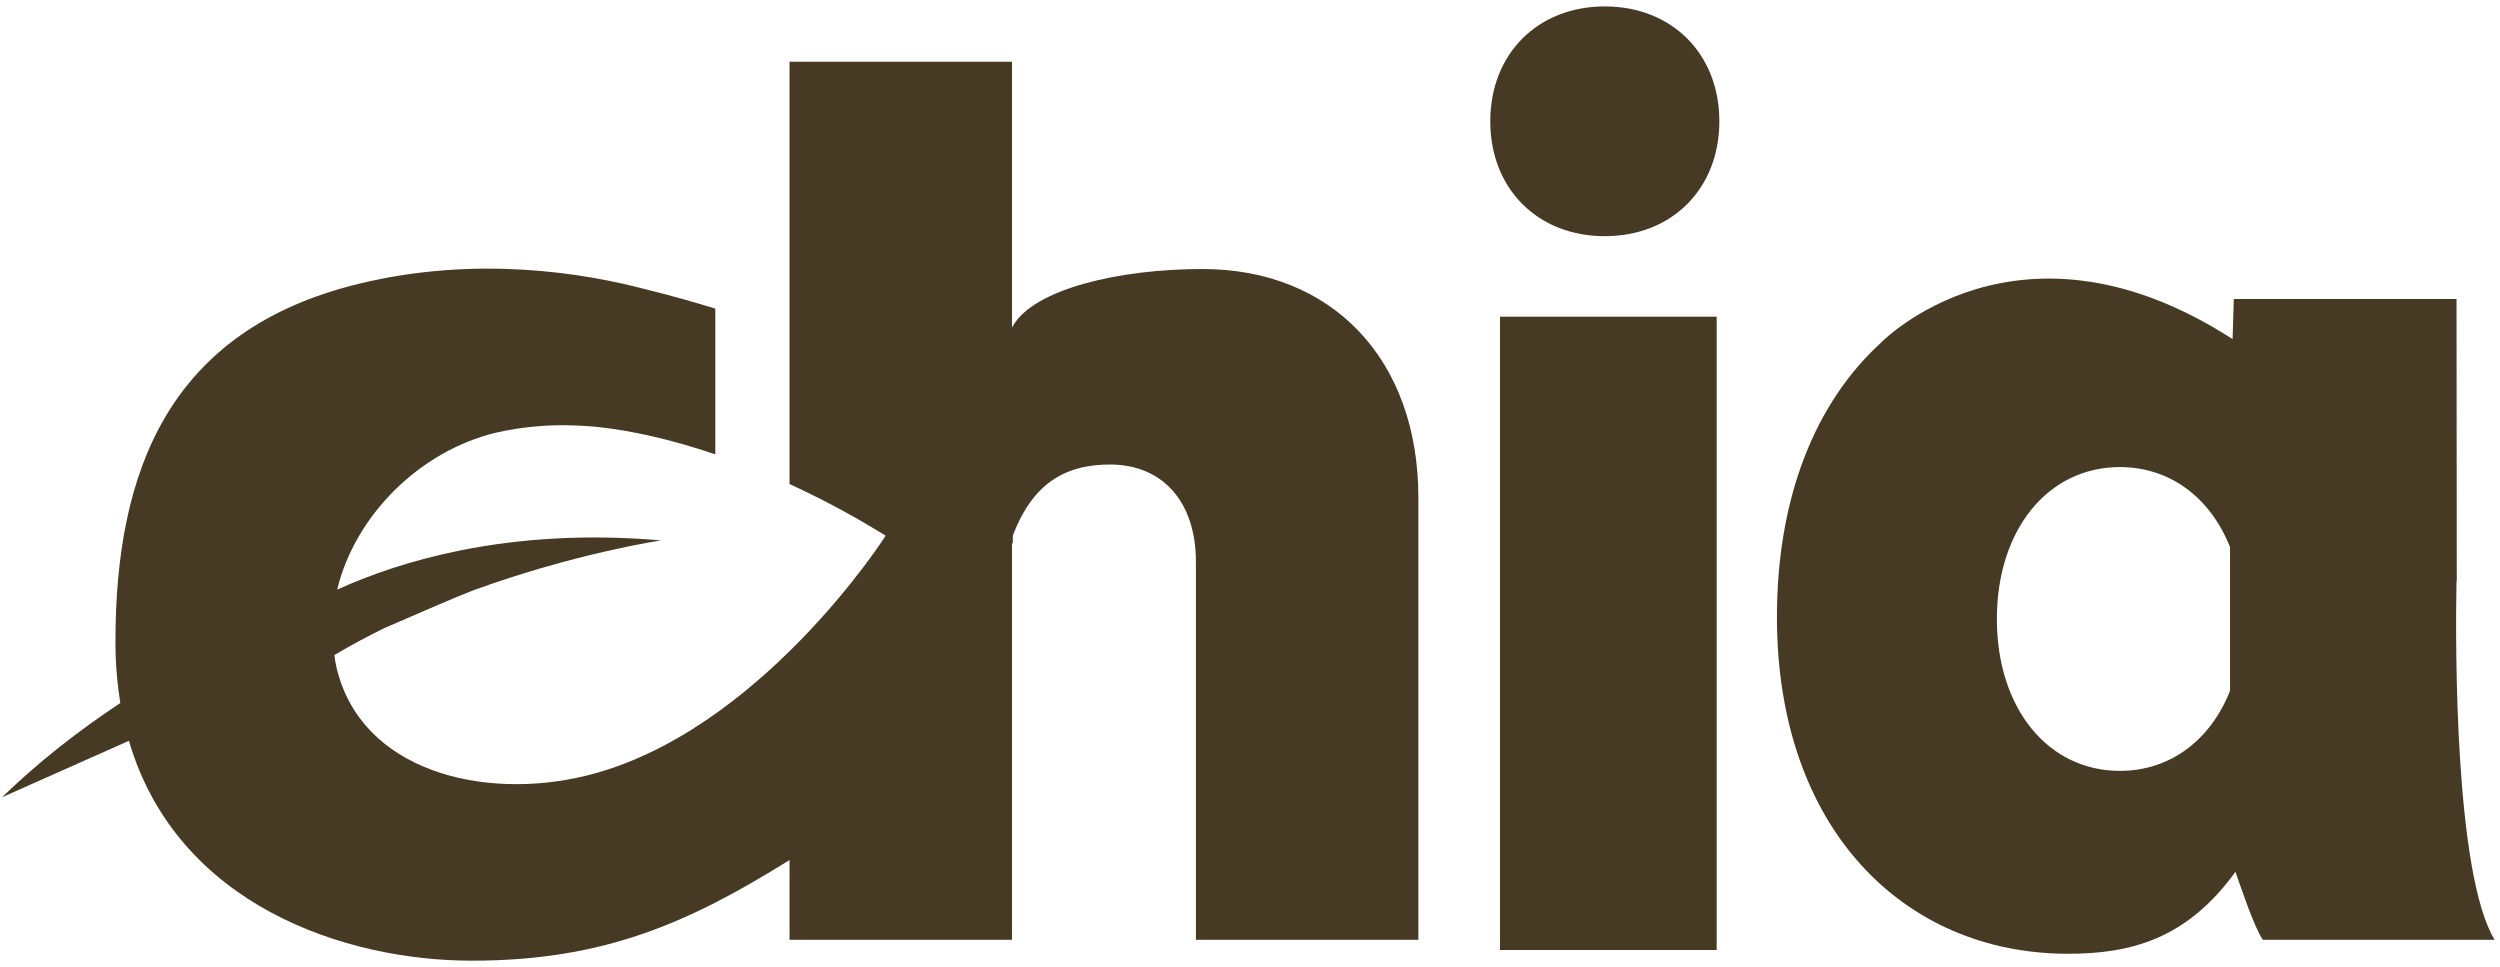
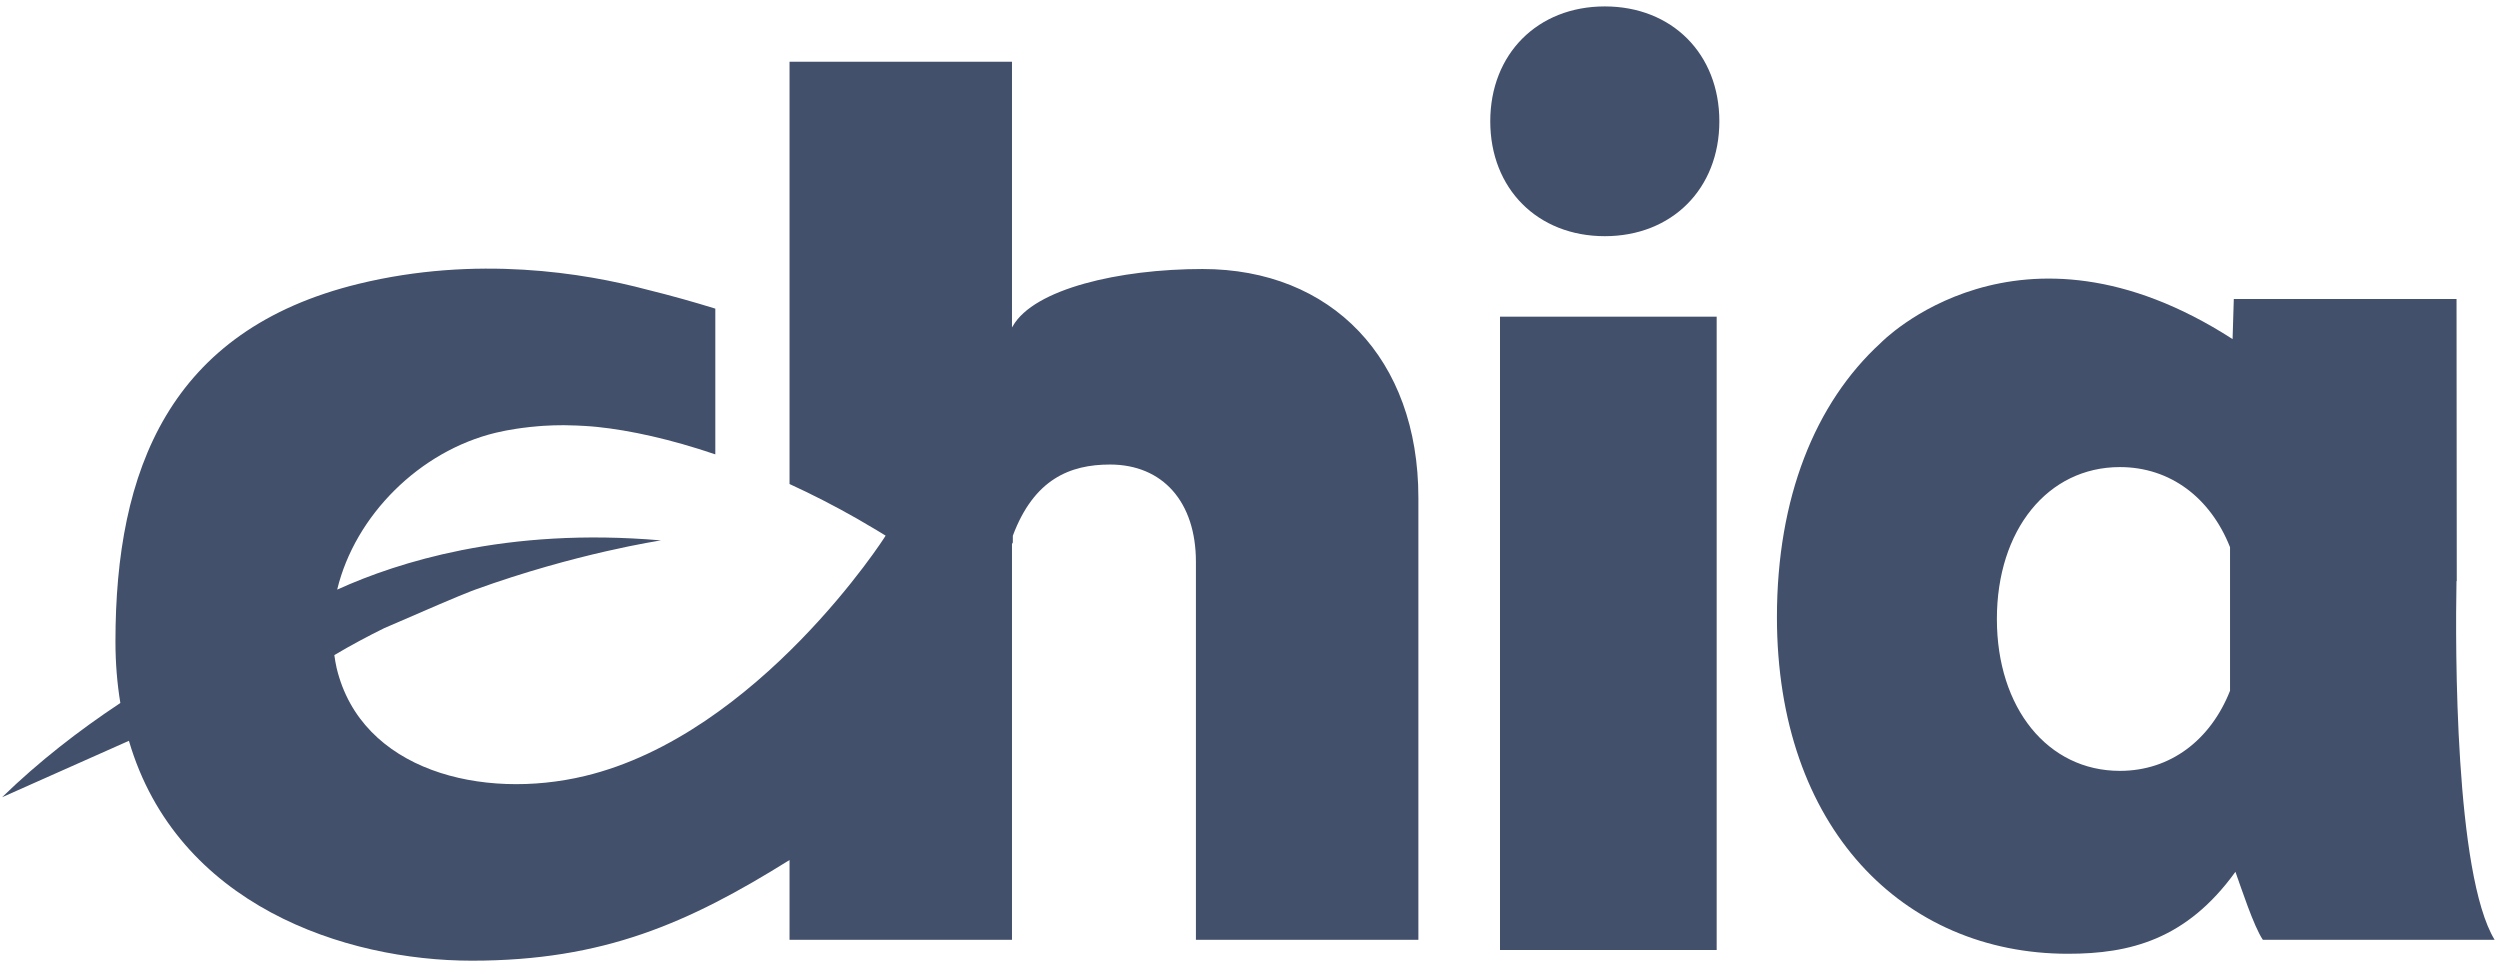
<svg xmlns="http://www.w3.org/2000/svg" width="150px" height="58px" viewBox="0 0 150 58" version="1.1">
  <g id="Community" stroke="none" stroke-width="1" fill="none" fill-rule="evenodd">
-     <g transform="translate(-189, -1096)" fill="#473a24" fill-rule="nonzero" id="footer">
+     <g transform="translate(-189, -1096)" fill="#42506C" fill-rule="nonzero" id="footer">
      <g transform="translate(0, 988)">
        <g id="Group-14" transform="translate(189, 108)">
          <g id="chia-logo-(1)">
            <polygon id="Rectangle-path" points="90 19 103 19 103 57 90 57" />
            <g id="Group">
              <path d="M72.151,16.141 C67.153,16.141 62.042,17.337 60.77,19.564 C60.753,19.593 60.736,19.619 60.719,19.648 L60.719,3.704 L47.372,3.704 L47.372,28.997 L47.372,29.041 C48.699,29.649 50.061,30.344 51.439,31.129 C51.905,31.396 52.299,31.63 52.59,31.805 C52.772,31.914 52.955,32.024 53.137,32.138 C53.156,32.15 45.507,44.059 35.092,46.56 C28.938,48.039 21.668,46.249 20.196,40.075 C20.134,39.82 20.1,39.563 20.06,39.306 C21.041,38.722 22.045,38.186 23.054,37.689 C25.603,36.578 27.548,35.745 28.285,35.463 C28.349,35.439 28.415,35.414 28.479,35.391 C28.48,35.391 28.482,35.39 28.482,35.39 C28.483,35.39 28.483,35.389 28.484,35.388 C34.562,33.184 39.663,32.424 39.663,32.424 C35.03,32.023 31.053,32.346 27.724,33.005 C27.722,33.004 27.719,33.003 27.719,33.003 C27.719,33.003 27.694,33.009 27.649,33.02 C24.635,33.624 22.155,34.502 20.23,35.378 C21.303,30.929 25.174,27.063 29.756,25.962 C30.158,25.865 30.566,25.791 30.976,25.727 C31.094,25.709 31.211,25.693 31.329,25.677 C31.647,25.634 31.967,25.6 32.289,25.574 C32.391,25.566 32.495,25.555 32.598,25.55 C33.009,25.524 33.422,25.511 33.836,25.512 C33.918,25.513 33.999,25.517 34.08,25.518 C34.424,25.523 34.767,25.536 35.111,25.558 C35.233,25.566 35.354,25.574 35.475,25.583 C35.595,25.593 35.716,25.604 35.836,25.616 C37.809,25.82 40.232,26.349 42.919,27.262 L42.919,18.518 C41.622,18.117 40.247,17.729 38.819,17.378 C35.055,16.375 28.591,15.307 21.522,17.029 C10.151,19.8 6.927,28.212 6.927,38.492 C6.927,39.801 7.031,41.027 7.221,42.18 C4.752,43.815 2.328,45.692 0.124,47.835 C0.124,47.835 3.404,46.372 7.735,44.448 C10.627,54.32 20.713,57.641 28.308,57.641 C36.229,57.641 41.314,55.38 47.372,51.601 L47.372,56.388 L60.719,56.388 L60.719,32.64 C60.736,32.609 60.753,32.578 60.77,32.546 L60.77,32.143 C62.04,28.748 64.2,27.872 66.6,27.872 C69.773,27.872 71.755,30.126 71.755,33.706 L71.755,56.388 L85.103,56.388 L85.103,29.862 C85.103,21.51 79.882,16.141 72.151,16.141" id="Shape" />
              <path d="M96.288,0.385 C92.258,0.385 89.416,3.235 89.416,7.279 C89.416,11.322 92.258,14.171 96.288,14.171 C100.318,14.171 103.161,11.322 103.161,7.279 C103.161,3.235 100.318,0.385 96.288,0.385" id="Shape" />
              <path d="M147.39,34.867 L147.406,34.867 L147.392,17.94 L134.028,17.94 L133.955,20.346 C121.065,12.041 112.836,20.582 112.836,20.582 C108.9,24.186 106.616,29.877 106.616,37.022 C106.616,49.69 114.208,57.226 124.077,57.226 C127.776,57.226 131.184,56.388 134.126,52.308 C134.467,53.26 135.227,55.588 135.771,56.388 L149.677,56.388 C147.293,52.463 147.313,38.853 147.39,34.867 M127.193,46.252 C122.865,46.252 119.813,42.484 119.813,37.139 C119.813,31.794 122.865,28.025 127.193,28.025 C130.228,28.025 132.634,29.88 133.802,32.831 L133.802,41.446 C132.635,44.397 130.228,46.252 127.193,46.252" id="Shape" />
            </g>
          </g>
        </g>
      </g>
    </g>
  </g>
</svg>
